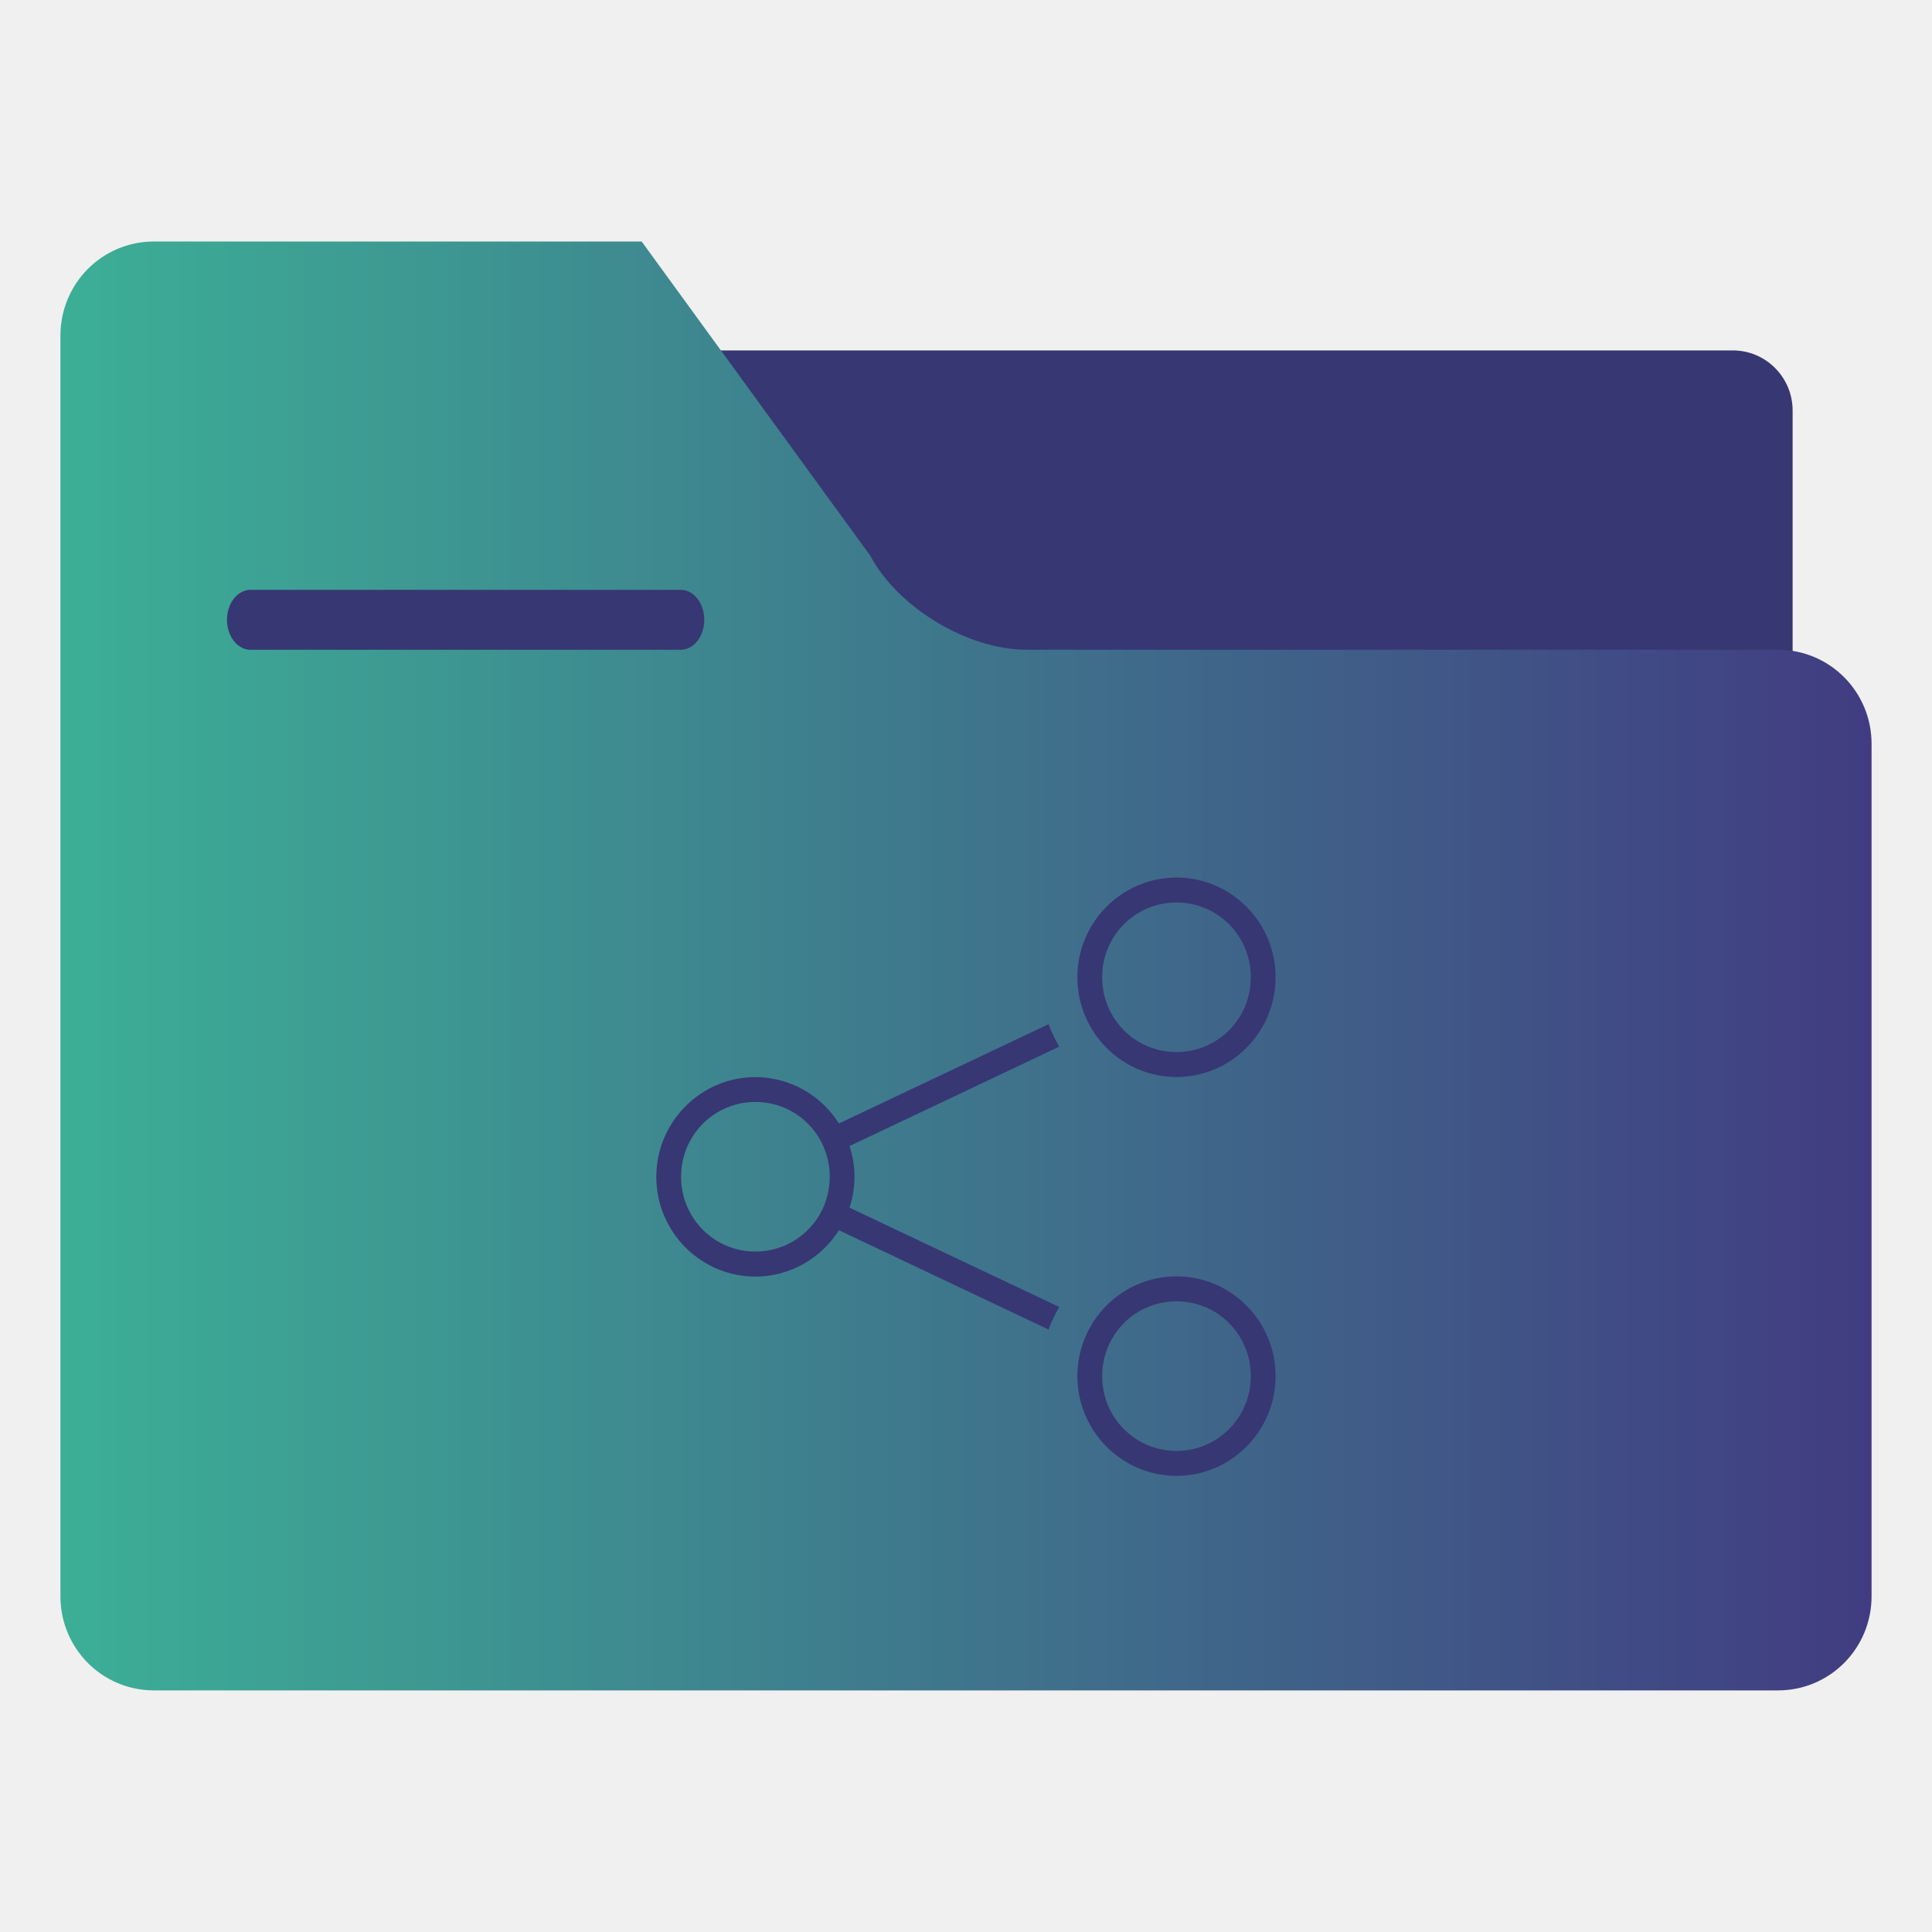
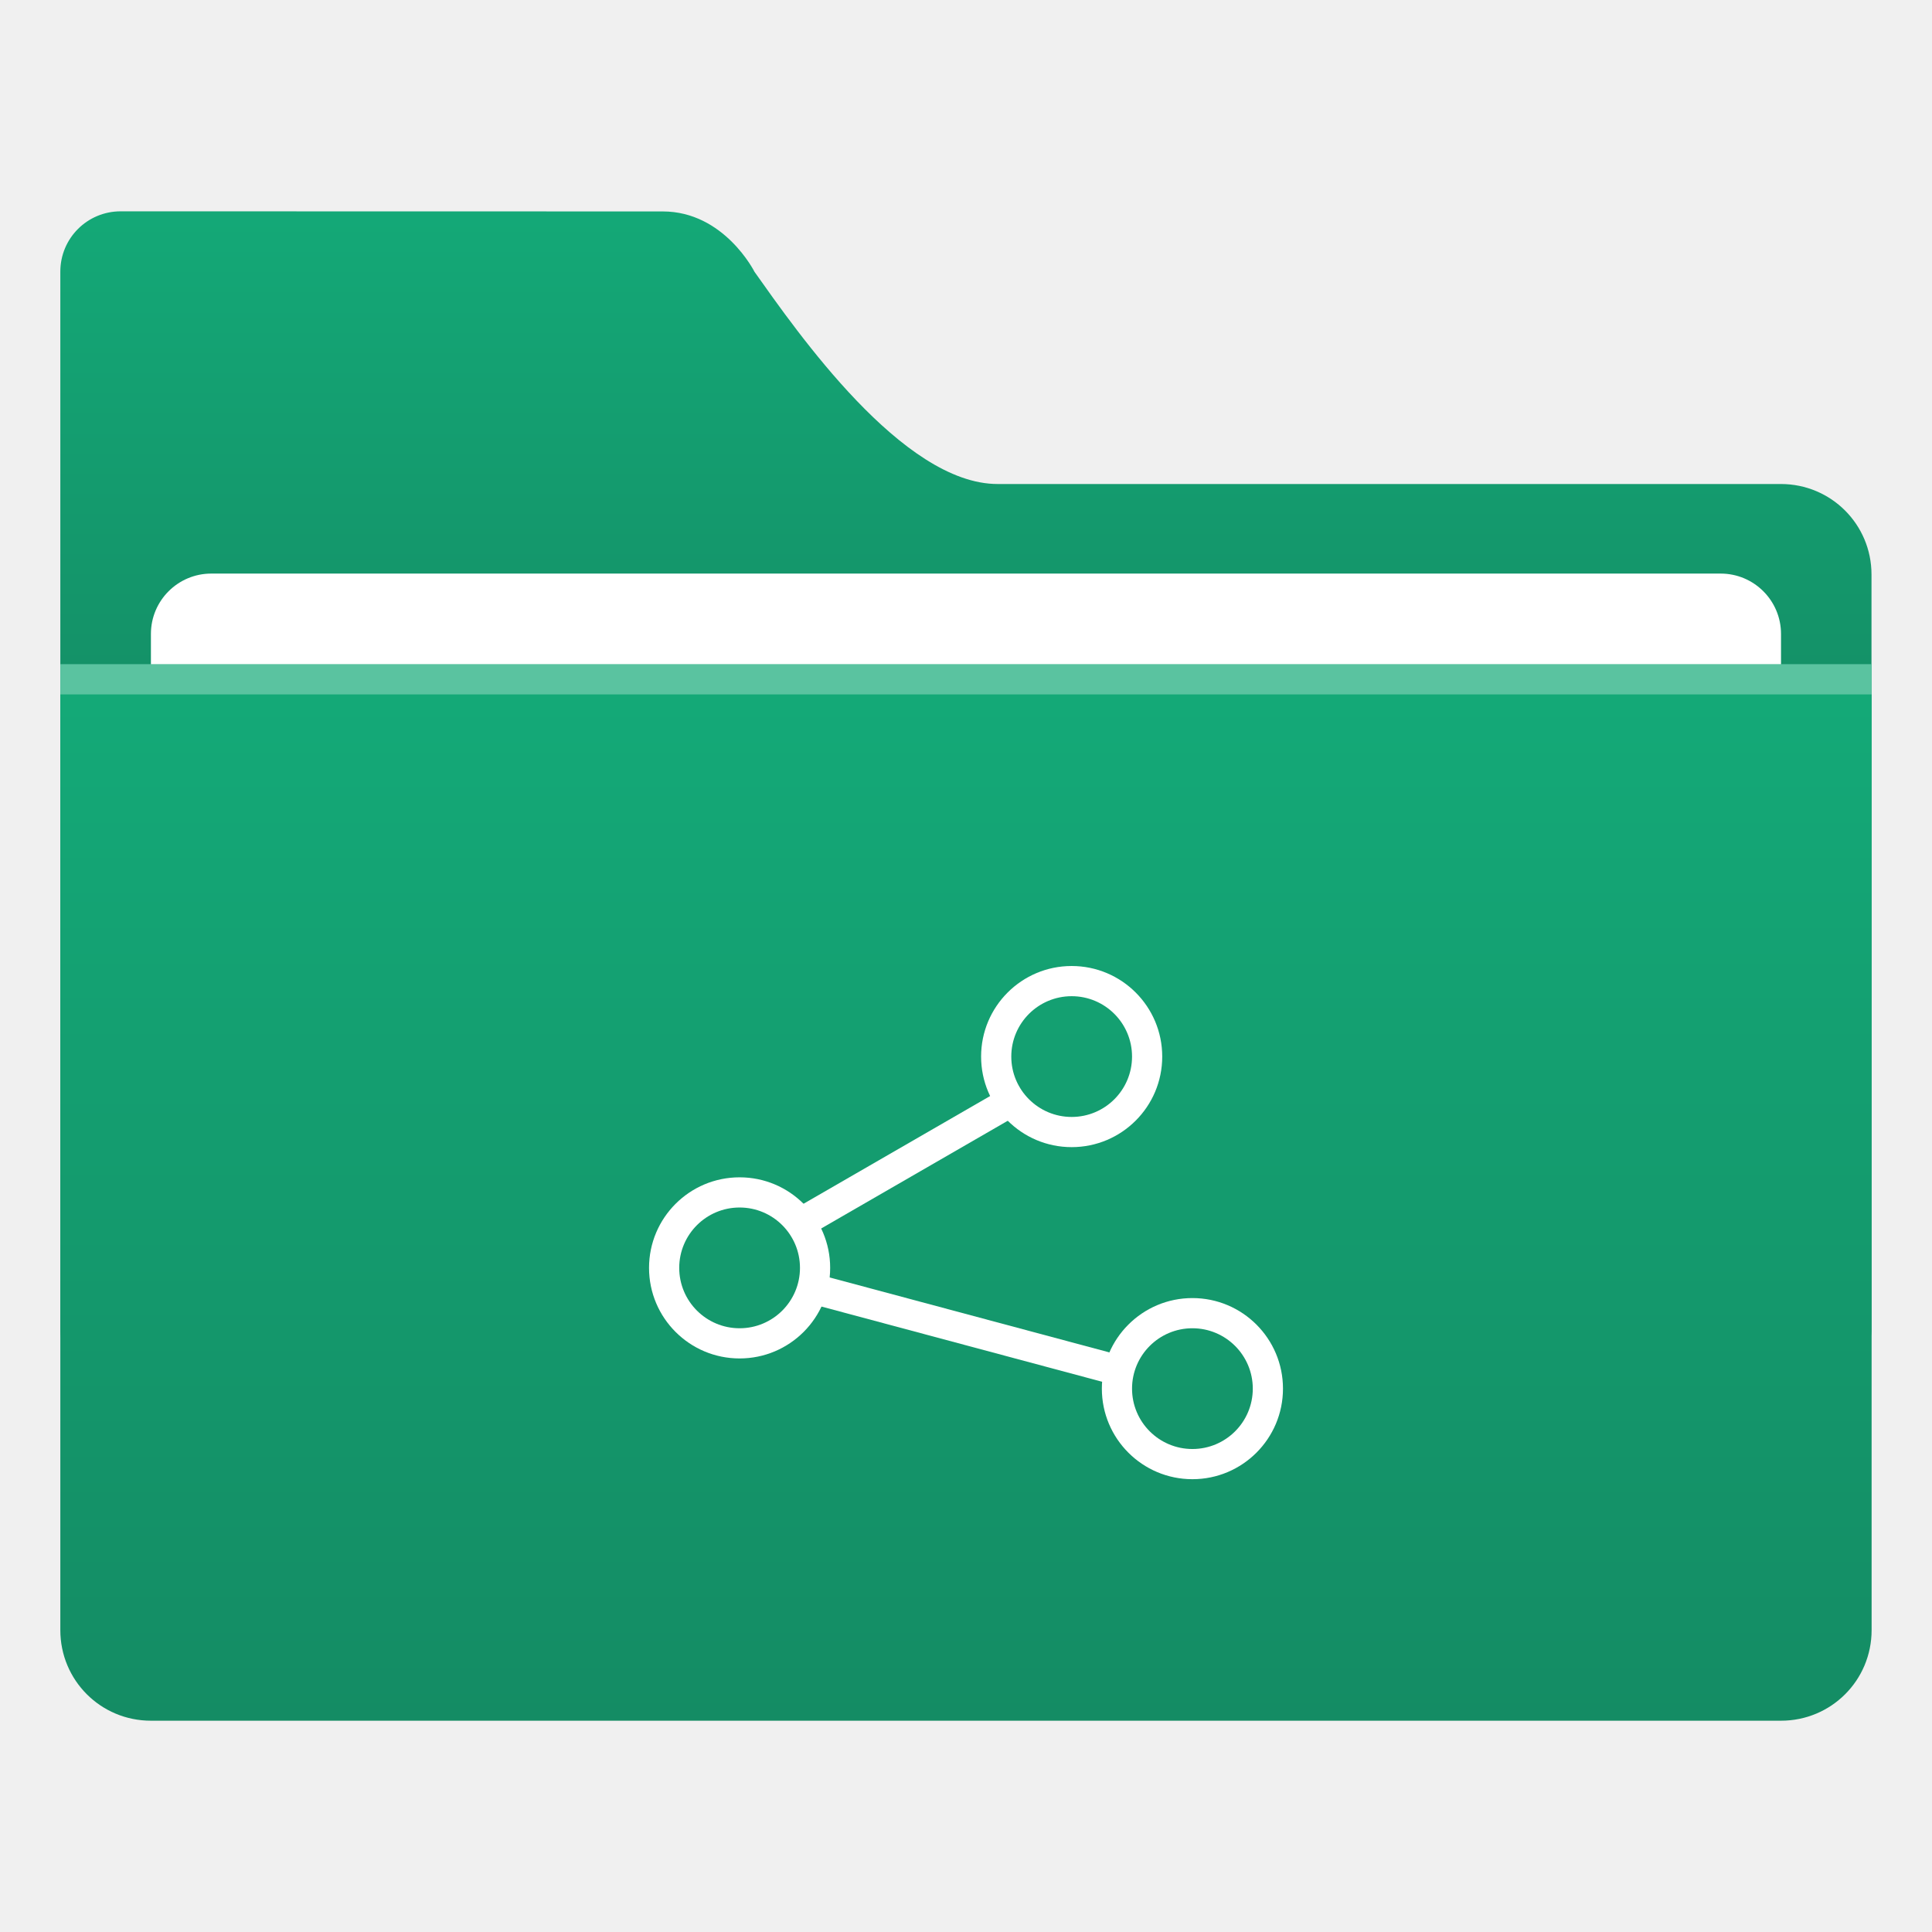
<svg xmlns="http://www.w3.org/2000/svg" width="64" height="64" version="1.1" viewBox="0 0 16.933 16.933">
  <defs>
-     <linearGradient id="linearGradient938-5" x1="-23.256" x2="-7.173" y1="16.496" y2="16.496" gradientUnits="userSpaceOnUse">
-       <stop stop-color="#3caf96" offset="0" />
-       <stop stop-color="#413c82" offset="1" />
+     <linearGradient id="linearGradient1011" x1="3.969" x2="3.969" y1="-12.171" y2="-6.879" gradientTransform="matrix(1 0 0 .99894 1.0583 14.153)" gradientUnits="userSpaceOnUse">
+       <stop stop-color="#14aa78" offset="0" />
+       <stop stop-color="#148c64" offset="1" />
+     </linearGradient>
+     <linearGradient id="linearGradient921" x1="7.937" x2="7.937" y1="1.058" y2="-8.202" gradientTransform="translate(1.0583,14.42)" gradientUnits="userSpaceOnUse">
+       <stop stop-color="#148c64" offset="0" />
+       <stop stop-color="#14aa78" offset="1" />
    </linearGradient>
  </defs>
  <g fill="#5e4aa6" stroke-width=".265">
    <circle cx="-330.35" cy="-328.38" r="0" />
-     <circle cx="-330.17" cy="-334.81" r="0" />
-     <circle cx="-307.74" cy="-329.29" r="0" />
+     <circle cx="-312.11" cy="-326.25" r="0" />
+     <circle cx="-306.02" cy="-333.07" r="0" />
+     <circle cx="-308.84" cy="-326.01" r="0" />
+     <circle cx="-328.8" cy="-330.45" r="0" />
  </g>
-   <g transform="translate(1.765e-5,-2.811e-5)">
-     <g fill="#5e4aa6" stroke-width=".265">
-       <circle cx="-330.35" cy="-328.38" r="0" />
-       <circle cx="-312.11" cy="-326.25" r="0" />
-       <circle cx="-306.02" cy="-333.07" r="0" />
-       <circle cx="-308.84" cy="-326.01" r="0" />
-       <circle cx="-328.8" cy="-330.45" r="0" />
-     </g>
-     <g transform="matrix(.98705 0 0 .99334 .10913 .056415)">
-       <g transform="translate(-29.561,-7.3185)">
-         <g transform="translate(53.242 -.71145)" fill-rule="evenodd">
-           <rect x="-18.961" y="11.065" width="11.087" height="8.168" ry=".531" fill="#373773" style="paint-order:stroke fill markers" />
-           <path d="m-22.424 10.104c-0.461 0-0.831 0.371-0.831 0.831v11.122c0 0.461 0.371 0.831 0.831 0.831h14.42c0.461 0 0.831-0.371 0.831-0.831v-7.521c-3.35e-4 -0.23-0.093-0.437-0.243-0.587-0.15-0.15-0.358-0.243-0.589-0.243h-6.671c-0.523 0-1.142-0.371-1.389-0.831l-2.029-2.771z" fill="url(#linearGradient938-5)" style="paint-order:stroke fill markers" />
-         </g>
-         <rect x="31.466" y="12.466" width="4.238" height=".529" rx=".209" ry=".265" fill="#373773" stroke-width=".918" style="paint-order:fill markers stroke" />
-       </g>
-       <path d="m11.216 8.566c0-0.485-0.395-0.88-0.88-0.88s-0.88 0.395-0.88 0.88 0.395 0.88 0.88 0.88c0.485 0 0.88-0.395 0.88-0.88zm0 3.519c0-0.485-0.395-0.88-0.88-0.88s-0.88 0.395-0.88 0.88c0 0.485 0.395 0.88 0.88 0.88 0.485 0 0.88-0.395 0.88-0.88zm-0.22-3.519c0 0.366-0.294 0.66-0.66 0.66s-0.66-0.294-0.66-0.66c0-0.366 0.294-0.66 0.66-0.66 0.366 0 0.66 0.294 0.66 0.66zm0 3.519c0 0.366-0.294 0.66-0.66 0.66s-0.66-0.294-0.66-0.66 0.294-0.66 0.66-0.66c0.366 0 0.66 0.294 0.66 0.66zm-1.701-2.907c-0.037-0.063-0.069-0.129-0.095-0.198l-1.861 0.876c-0.156-0.245-0.43-0.409-0.742-0.409-0.485 0-0.88 0.395-0.88 0.88 0 0.485 0.395 0.88 0.88 0.88 0.311 0 0.585-0.164 0.742-0.409l1.861 0.876c0.026-0.069 0.058-0.136 0.095-0.199l-1.862-0.876c0.028-0.086 0.044-0.177 0.044-0.272s-0.016-0.186-0.044-0.272zm-2.038 1.148c0 0.366-0.294 0.66-0.66 0.66-0.366 0-0.66-0.294-0.66-0.66s0.294-0.66 0.66-0.66c0.366 0 0.66 0.294 0.66 0.66z" color="#000000" color-rendering="auto" dominant-baseline="auto" enable-background="new" fill="#373773" image-rendering="auto" shape-rendering="auto" solid-color="#000000" style="font-feature-settings:normal;font-variant-alternates:normal;font-variant-caps:normal;font-variant-ligatures:normal;font-variant-numeric:normal;font-variant-position:normal;isolation:auto;mix-blend-mode:normal;shape-padding:0;text-decoration-color:#000000;text-decoration-line:none;text-decoration-style:solid;text-indent:0;text-orientation:mixed;text-transform:none;white-space:normal" />
-     </g>
+   <g transform="translate(-.5293 -.39686)">
+     <path d="m1.587 2.249c-0.293 0-0.529 0.236-0.529 0.529v9.261c0 0.293 0.236 0.529 0.529 0.529h14.816c0.293 0 0.529-0.236 0.529-0.529v-6.607c0-0.22-0.089-0.418-0.232-0.561s-0.342-0.232-0.562-0.232h-6.865c-0.832 0-1.756-1.331-2.131-1.86 0 0-0.265-0.529-0.804-0.529z" fill="url(#linearGradient1011)" />
+     <rect x="1.852" y="5.424" width="14.287" height="9.619" ry=".529" fill="#fff" />
+     <path d="m1.058 6.218v8.466c0 0.44 0.354 0.794 0.794 0.794h14.287c0.44 0 0.794-0.354 0.794-0.794v-8.466z" fill="url(#linearGradient921)" />
+     <rect x="1.058" y="6.218" width="15.875" height=".265" fill="#fff" opacity=".3" />
+   </g>
+   <g transform="translate(.13229)" fill="#ffffff">
+     <path transform="scale(.26458)" d="m24 39a3 3 0 0 0-3 3 3 3 0 0 0 3 3 3 3 0 0 0 3-3 3 3 0 0 0-3-3zm0 1a2 2 0 0 1 2 2 2 2 0 0 1-2 2 2 2 0 0 1-2-2 2 2 0 0 1 2-2z" />
+     <path transform="scale(.26458)" d="m35 32a3 3 0 0 0-3 3 3 3 0 0 0 3 3 3 3 0 0 0 3-3 3 3 0 0 0-3-3zm0 1a2 2 0 0 1 2 2 2 2 0 0 1-2 2 2 2 0 0 1-2-2 2 2 0 0 1 2-2z" />
+     <path transform="scale(.26458)" d="m39 43a3 3 0 0 0-3 3 3 3 0 0 0 3 3 3 3 0 0 0 3-3 3 3 0 0 0-3-3zm0 1a2 2 0 0 1 2 2 2 2 0 0 1-2 2 2 2 0 0 1-2-2 2 2 0 0 1 2-2z" />
+     <rect transform="rotate(-30)" x=".476" y="12.592" width="2.381" height=".265" />
+     <rect transform="rotate(15)" x="9.627" y="8.967" width="2.91" height=".265" />
  </g>
</svg>
